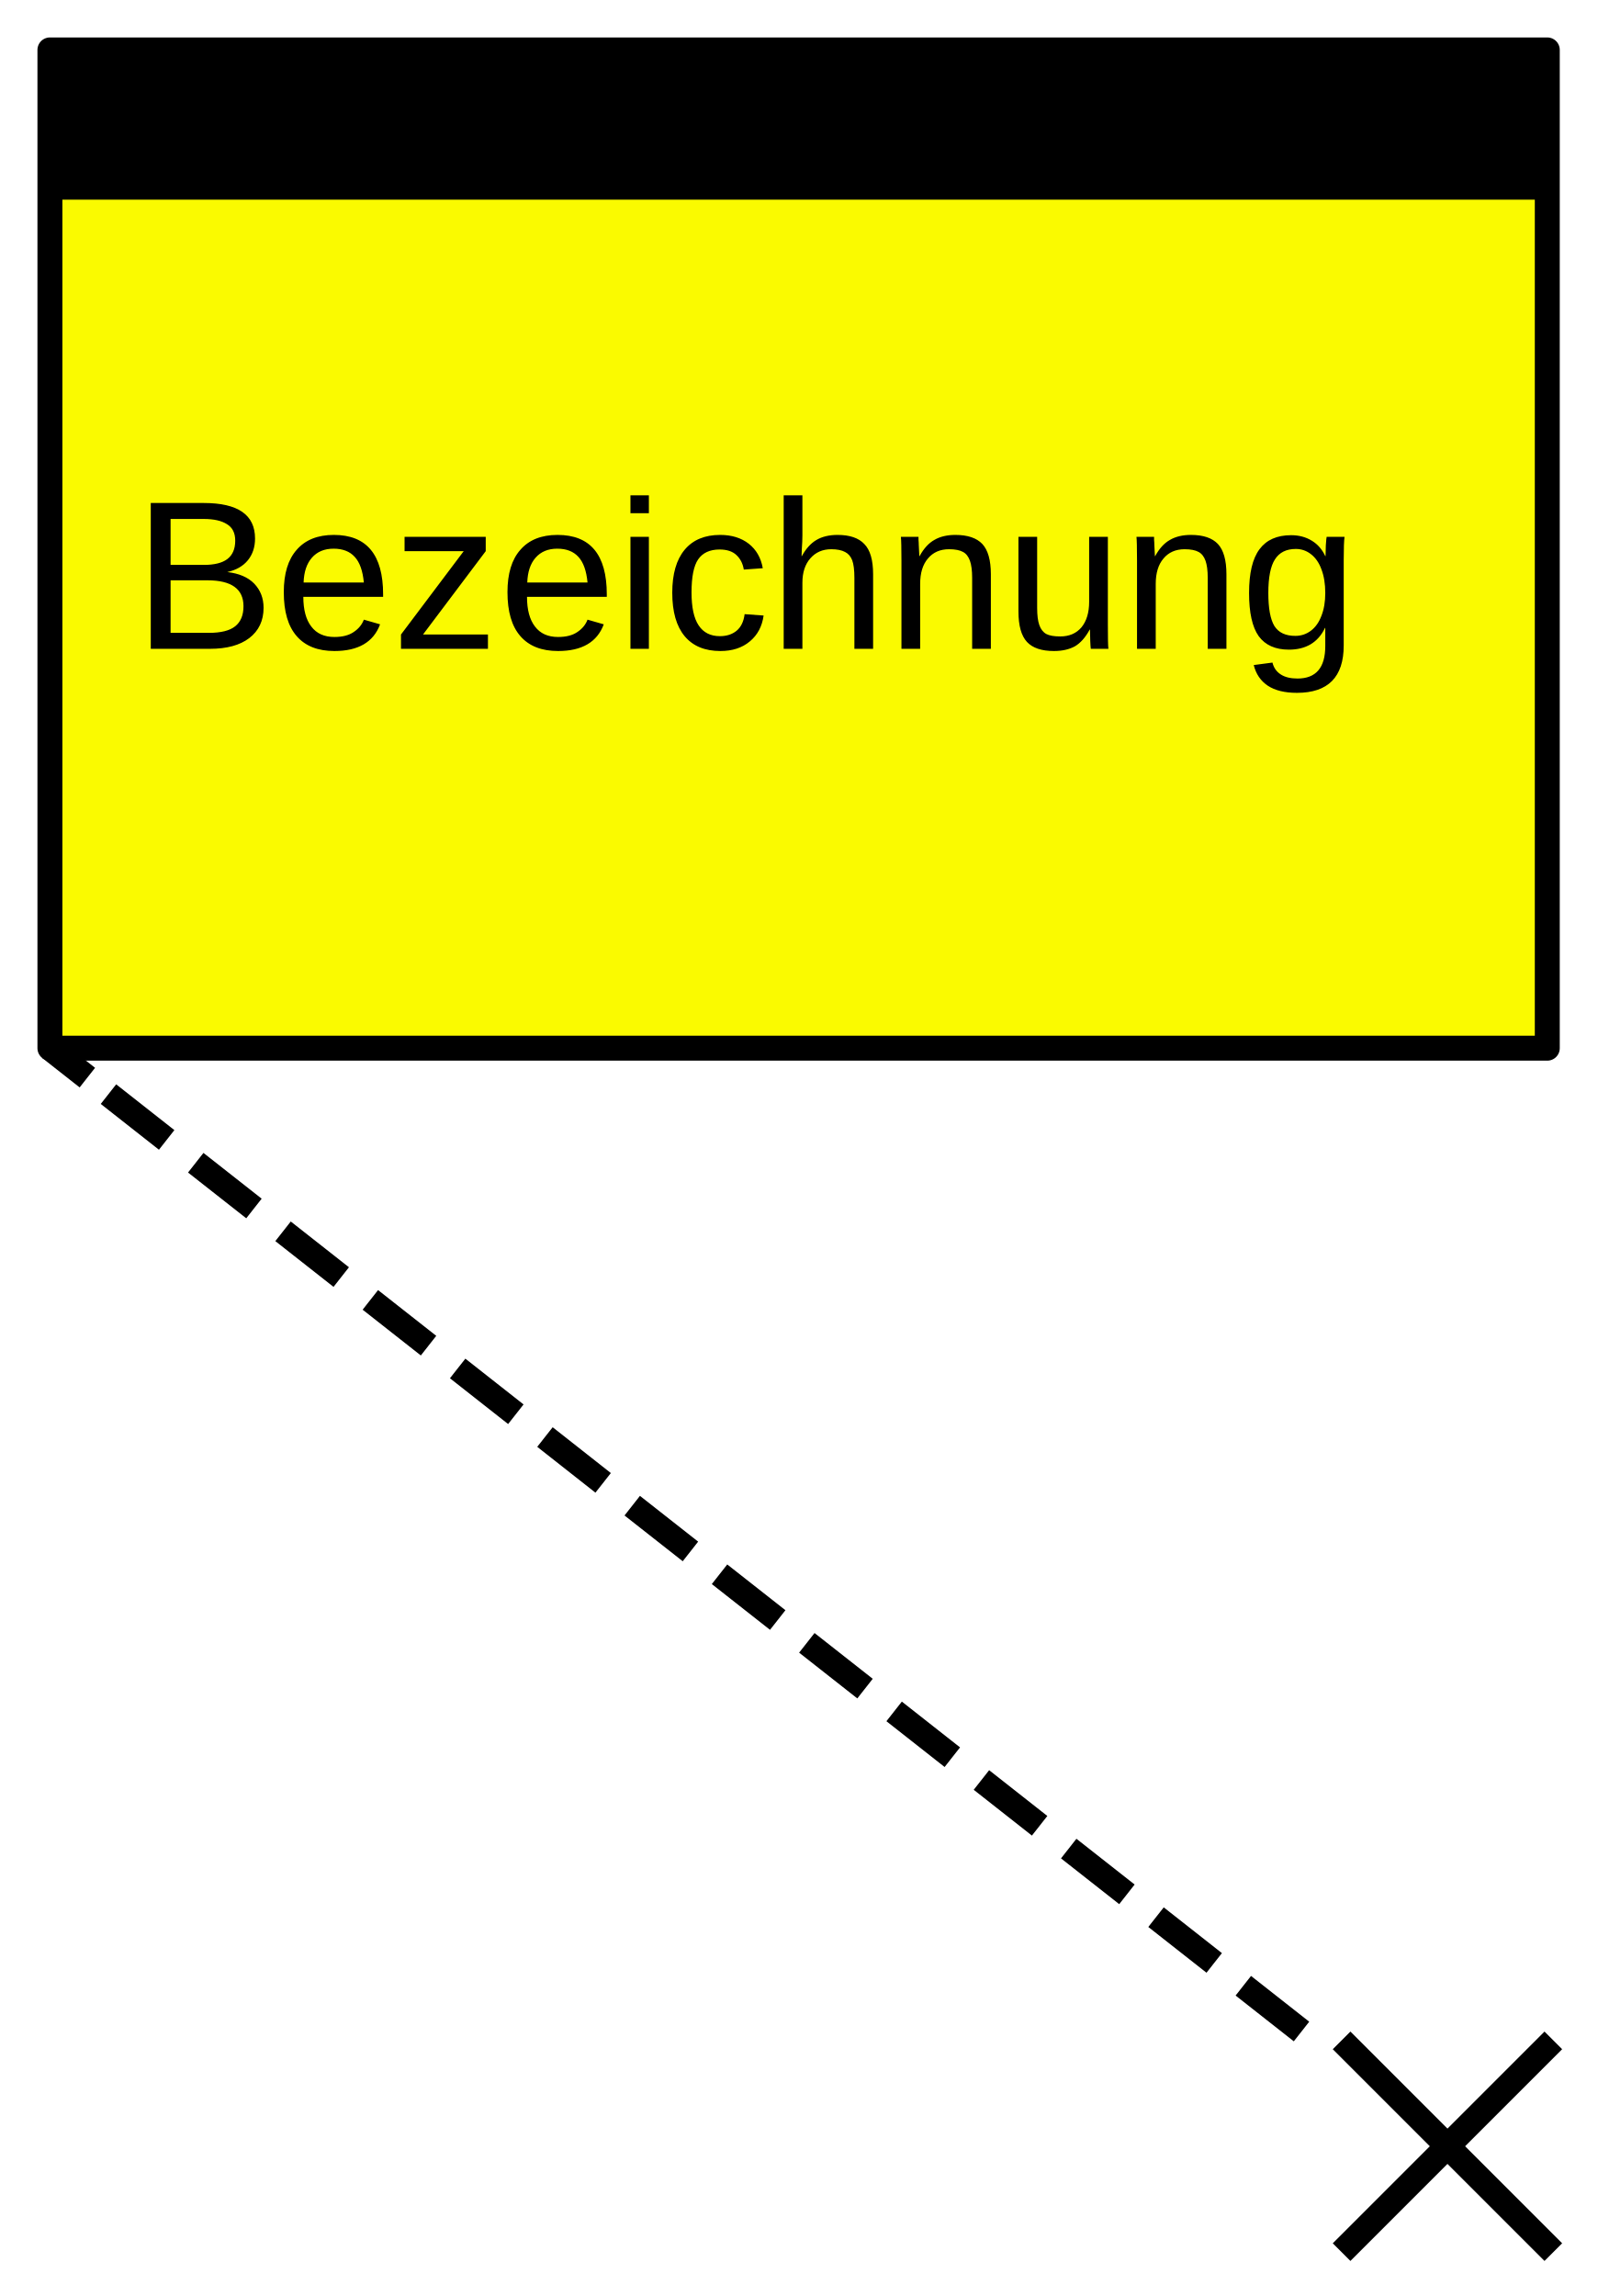
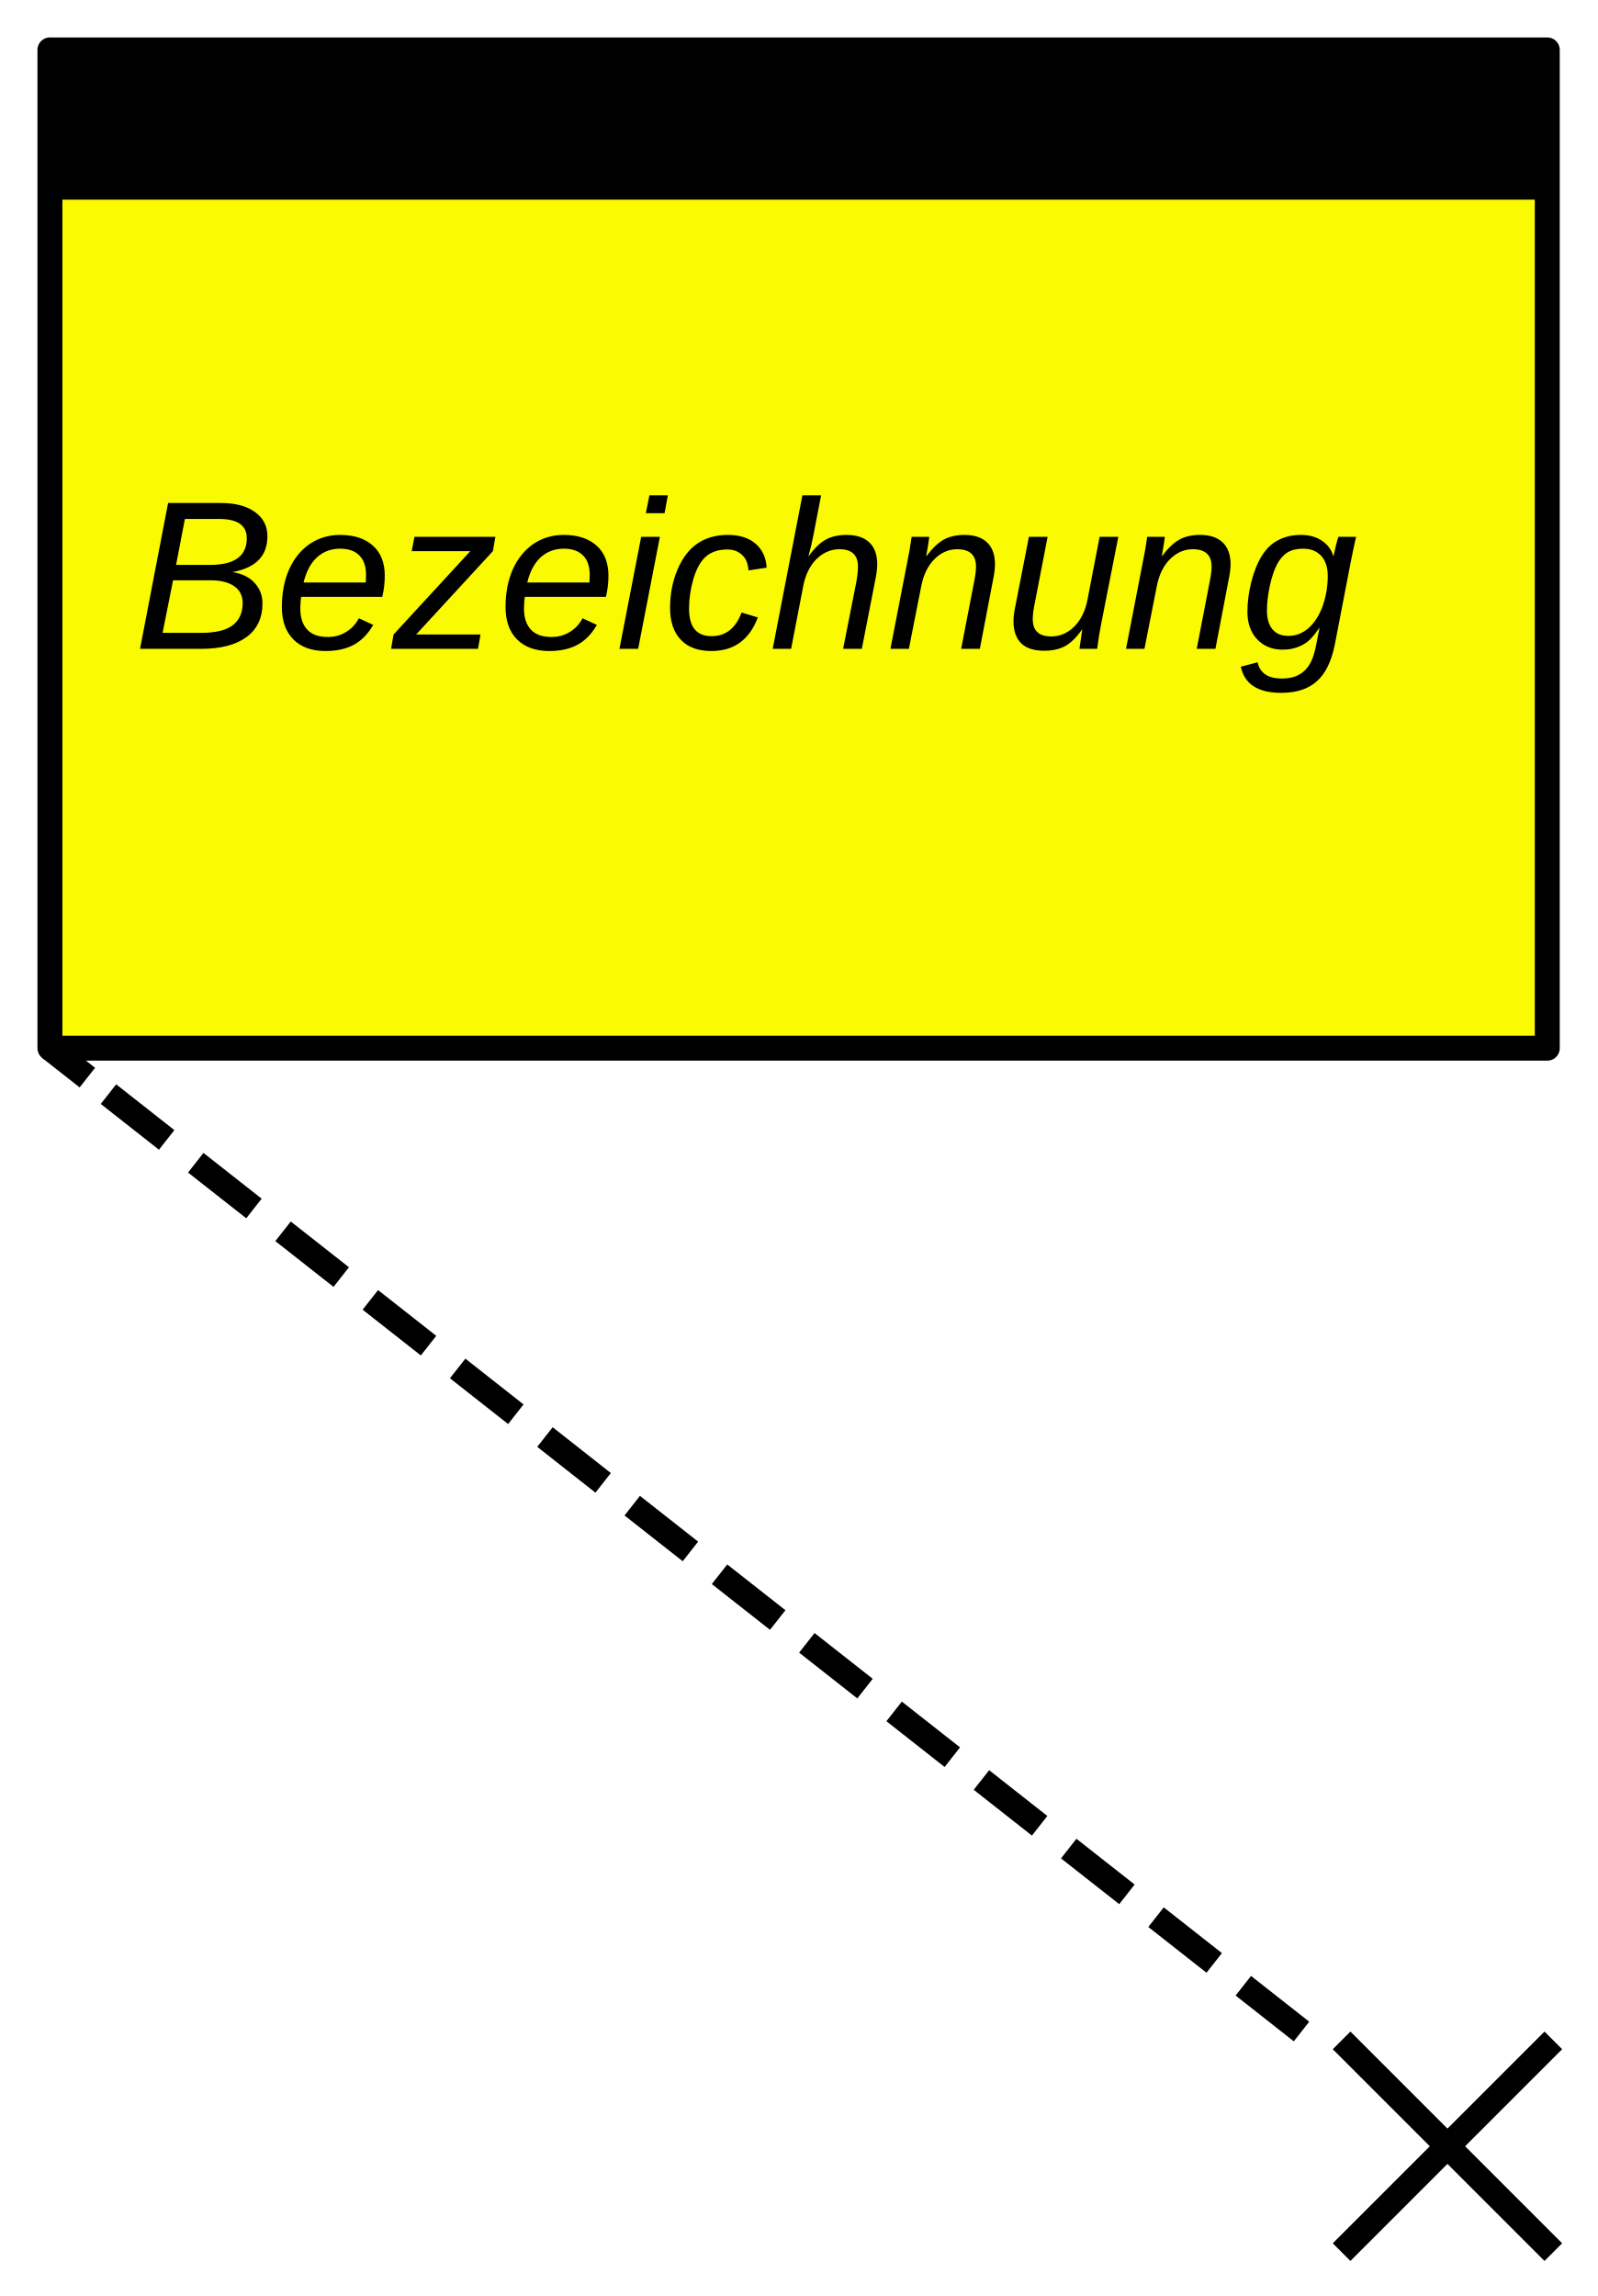
<svg xmlns="http://www.w3.org/2000/svg" viewBox="0 0 90.709 130.394" width="64" height="92" role="img" aria-labelledby="ez-title ez-desc">
  <rect x="2.835" y="2.835" width="85.039" height="56.693" fill="#fafa00" stroke="none" />
  <rect x="2.835" y="2.835" width="85.039" height="56.693" fill="none" stroke="#000000" stroke-width="1.417" stroke-linecap="butt" stroke-linejoin="round" />
  <rect x="2.835" y="2.835" width="85.039" height="8.504" fill="#000000" stroke="none" />
-   <text x="7.577" y="36.85" text-anchor="start" dominant-baseline="alphabetic" font-family="Arimo" font-size="12.027" font-weight="500" fill="#000000">Bezeichnung</text>
+   <text x="7.577" y="36.85" text-anchor="start" dominant-baseline="alphabetic" font-family="Arimo" font-size="12.027" font-weight="500" font-style="italic" fill="#000000">Bezeichnung</text>
  <line x1="2.835" y1="59.528" x2="4.961" y2="61.2" fill="none" stroke="#000000" stroke-width="1.417" />
  <line x1="6.16" y1="62.138" x2="9.465" y2="64.738" fill="none" stroke="#000000" stroke-width="1.417" />
  <line x1="11.117" y1="66.033" x2="14.423" y2="68.632" fill="none" stroke="#000000" stroke-width="1.417" />
  <line x1="16.075" y1="69.928" x2="19.38" y2="72.527" fill="none" stroke="#000000" stroke-width="1.417" />
  <line x1="21.033" y1="73.823" x2="24.338" y2="76.422" fill="none" stroke="#000000" stroke-width="1.417" />
  <line x1="25.991" y1="77.717" x2="29.296" y2="80.317" fill="none" stroke="#000000" stroke-width="1.417" />
  <line x1="30.949" y1="81.612" x2="34.254" y2="84.214" fill="none" stroke="#000000" stroke-width="1.417" />
  <line x1="35.906" y1="85.51" x2="39.212" y2="88.109" fill="none" stroke="#000000" stroke-width="1.417" />
  <line x1="40.864" y1="89.405" x2="44.169" y2="92.004" fill="none" stroke="#000000" stroke-width="1.417" />
  <line x1="45.822" y1="93.3" x2="49.127" y2="95.899" fill="none" stroke="#000000" stroke-width="1.417" />
  <line x1="50.78" y1="97.194" x2="54.085" y2="99.794" fill="none" stroke="#000000" stroke-width="1.417" />
  <line x1="55.738" y1="101.089" x2="59.043" y2="103.689" fill="none" stroke="#000000" stroke-width="1.417" />
  <line x1="60.695" y1="104.984" x2="64.001" y2="107.583" fill="none" stroke="#000000" stroke-width="1.417" />
  <line x1="65.653" y1="108.879" x2="68.958" y2="111.478" fill="none" stroke="#000000" stroke-width="1.417" />
  <line x1="70.611" y1="112.774" x2="73.916" y2="115.373" fill="none" stroke="#000000" stroke-width="1.417" />
  <line x1="76.192" y1="115.877" x2="88.217" y2="127.902" fill="none" stroke="#000000" stroke-width="1.417" />
  <line x1="88.217" y1="115.877" x2="76.192" y2="127.902" fill="none" stroke="#000000" stroke-width="1.417" />
</svg>
